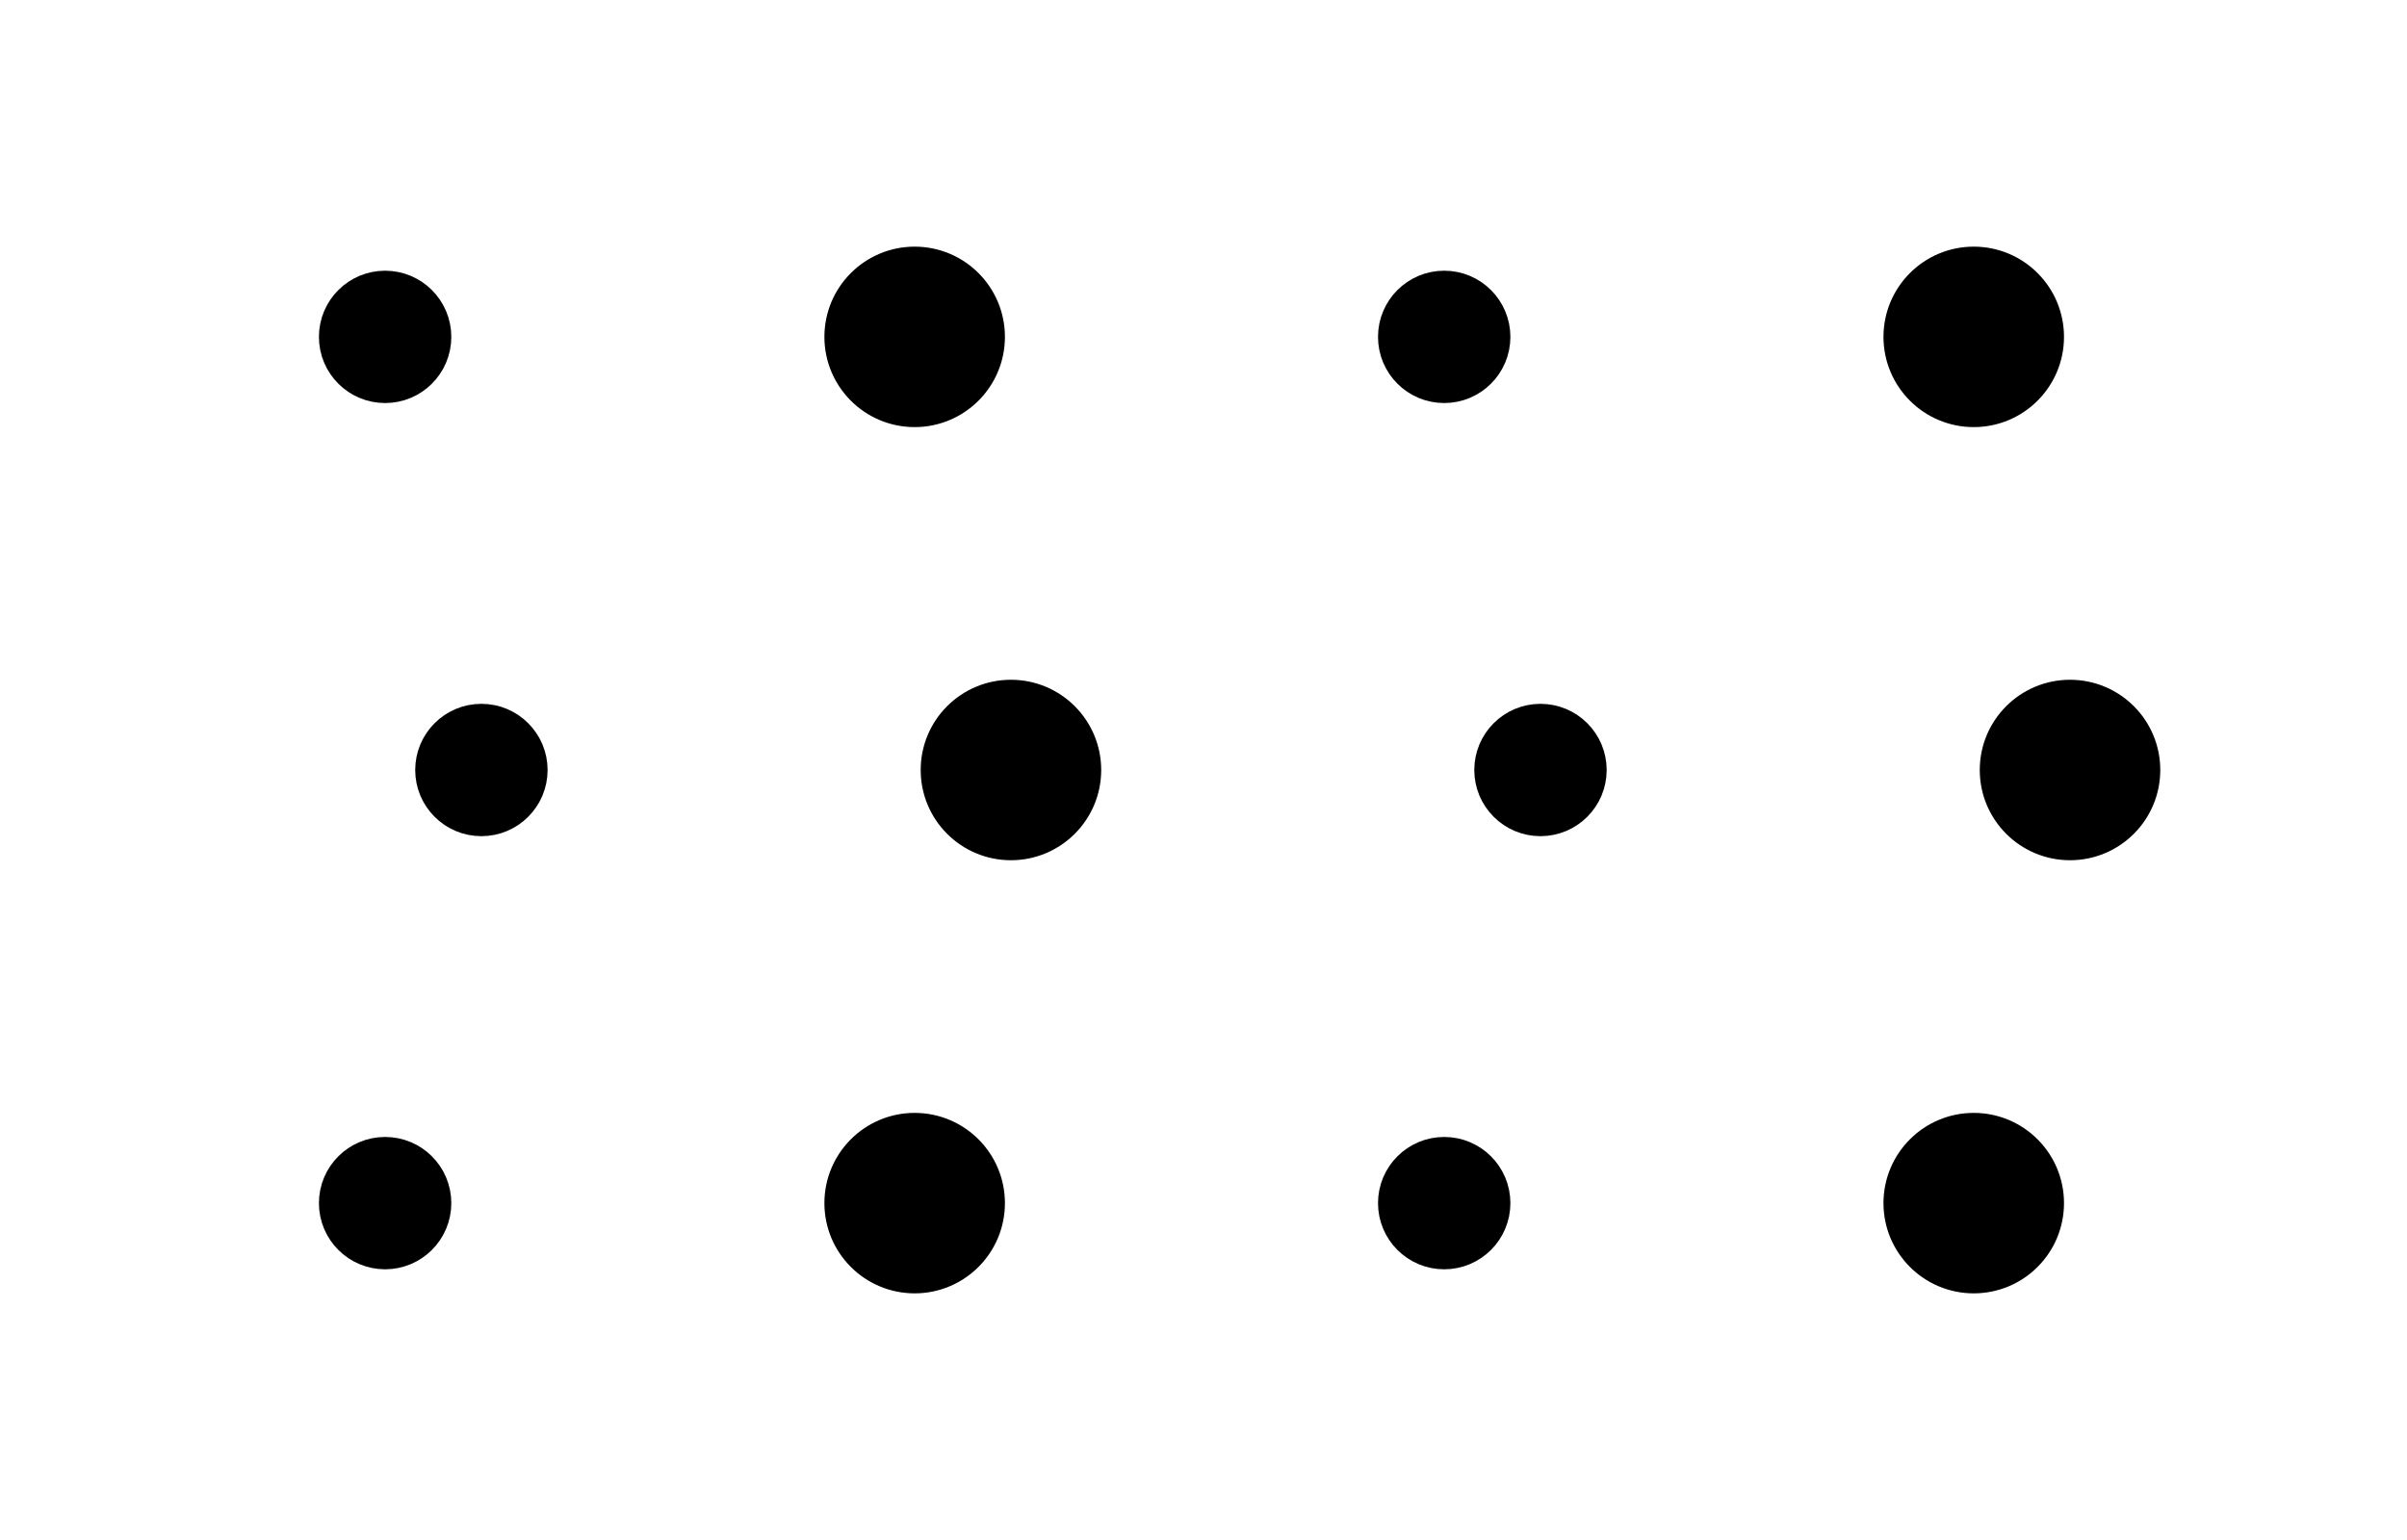
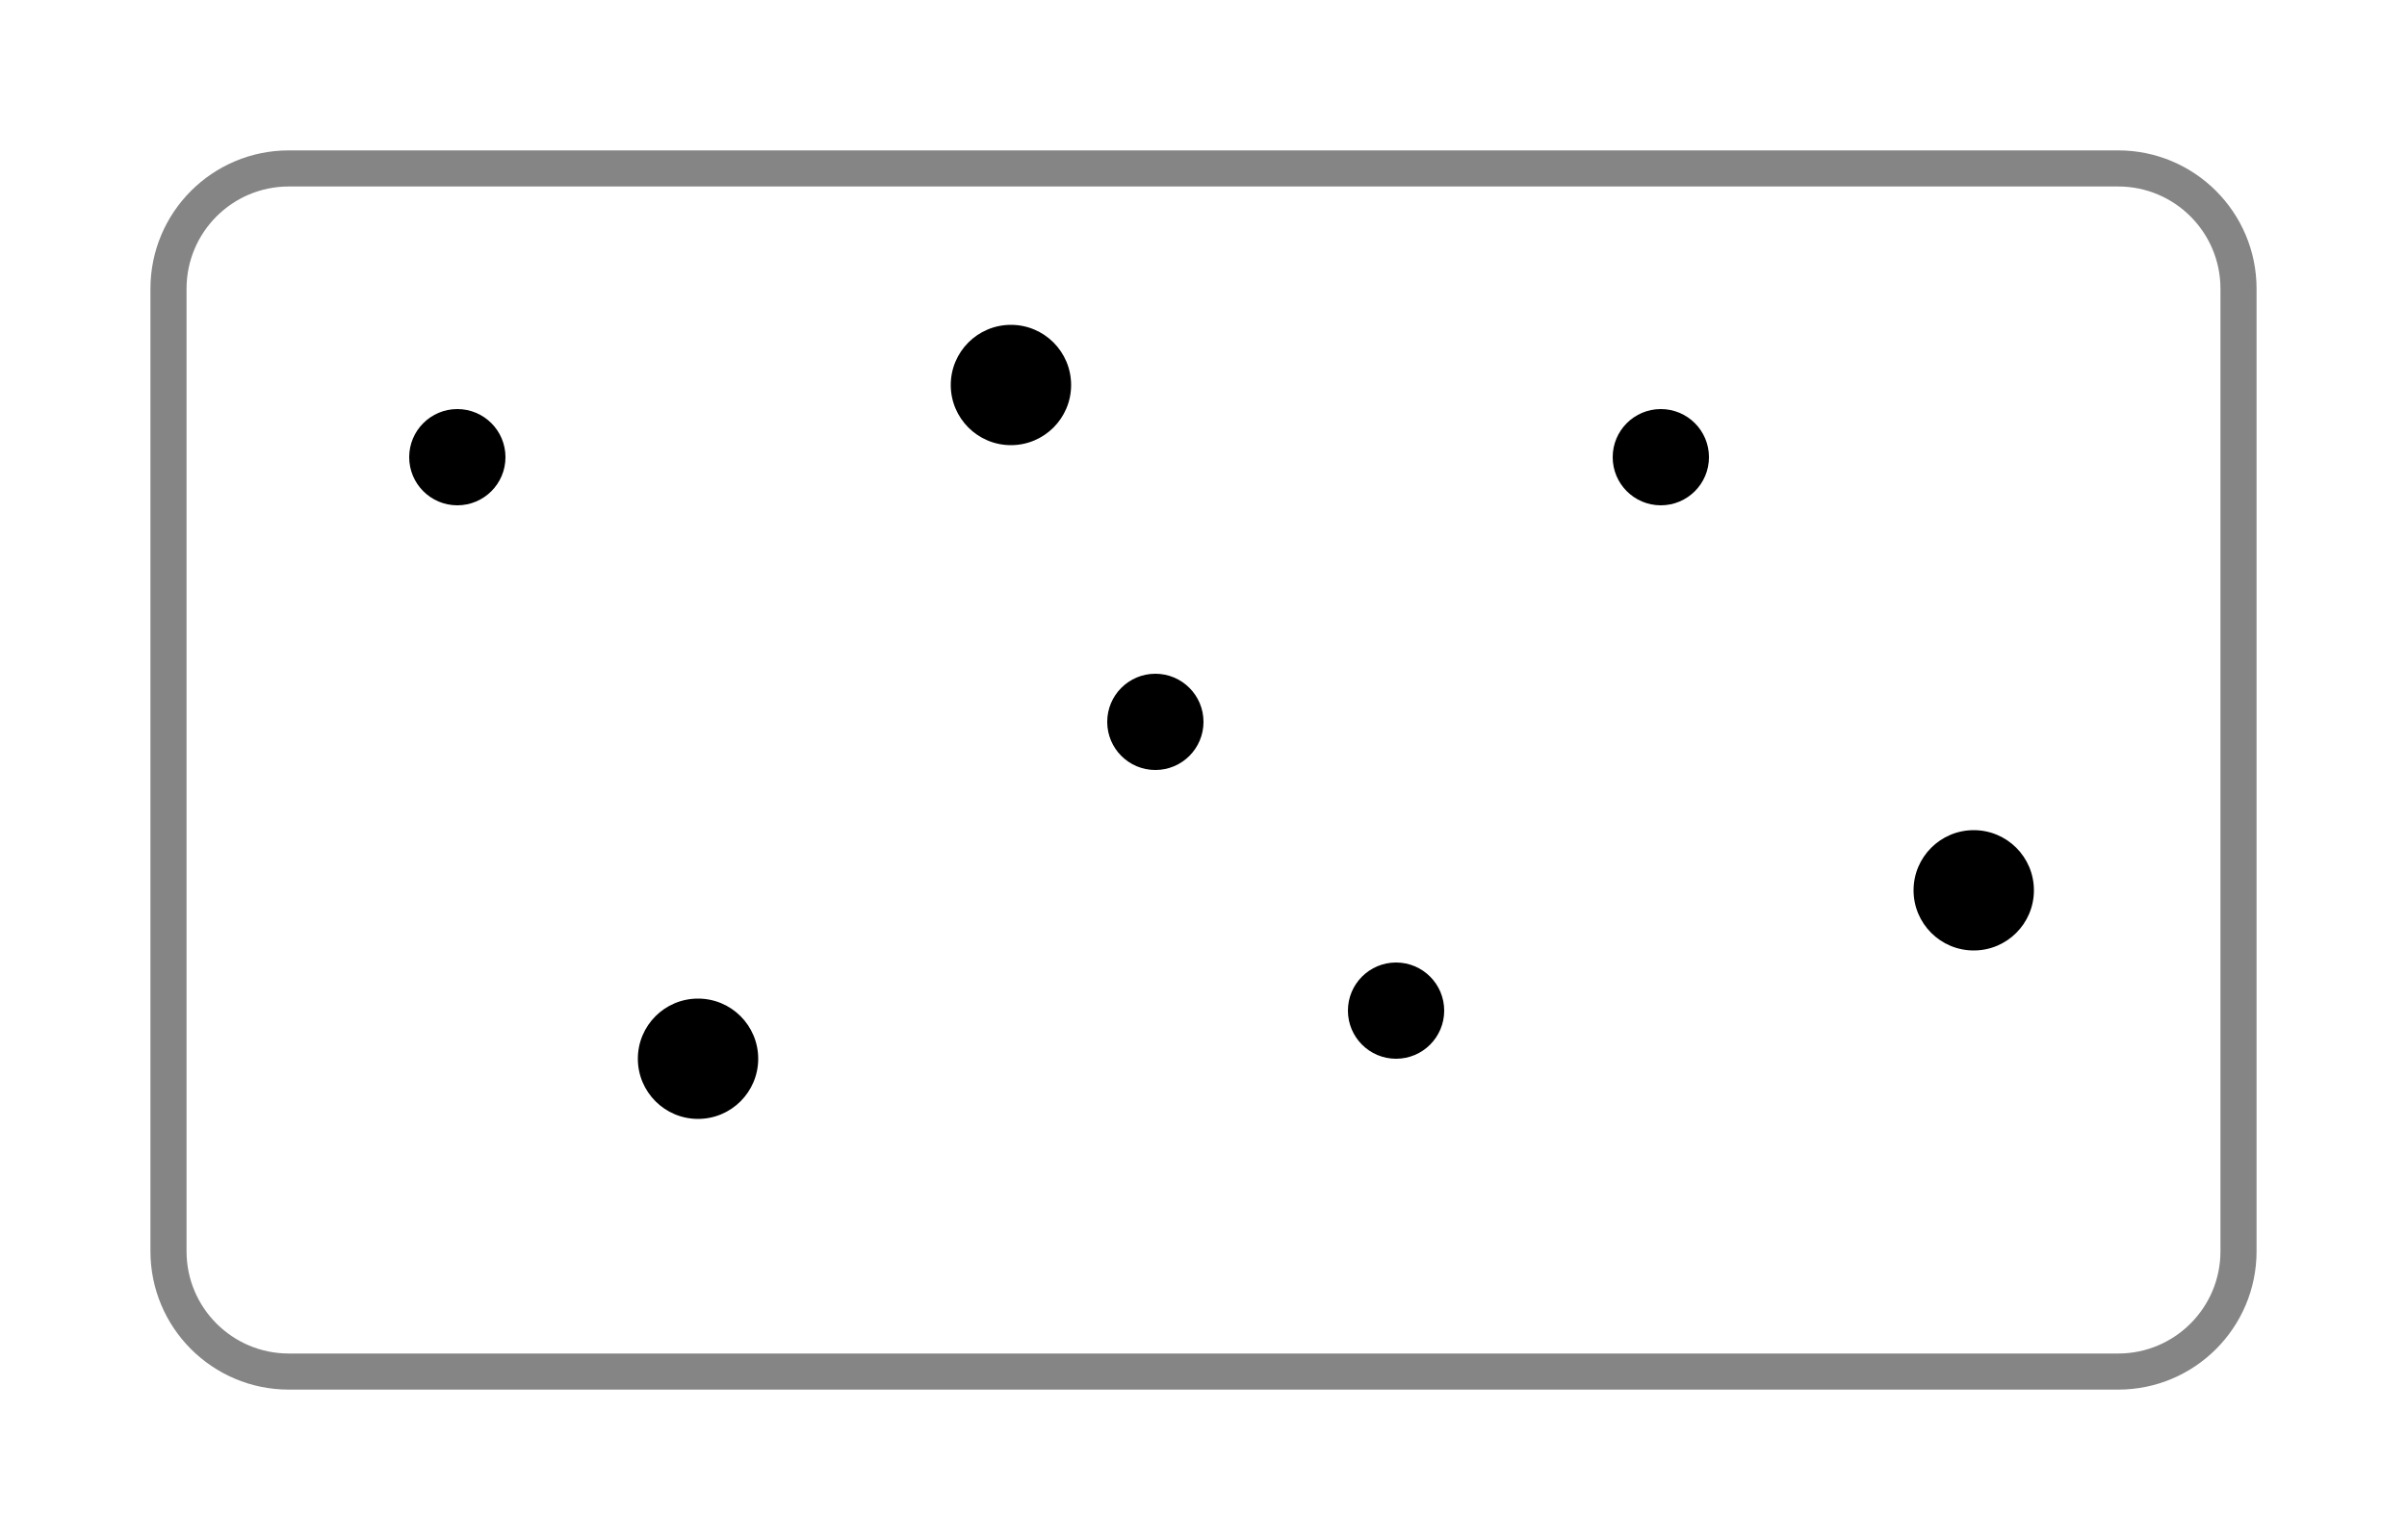
<svg xmlns="http://www.w3.org/2000/svg" viewBox="0 0 100 64" fill="none" stroke="currentColor" stroke-width="1.5">
-   <circle cx="16" cy="14" r="2" fill="currentColor" />
-   <circle cx="20" cy="32" r="2" fill="currentColor" />
-   <circle cx="16" cy="50" r="2" fill="currentColor" />
-   <circle cx="38" cy="14" r="3" fill="currentColor" />
-   <circle cx="42" cy="32" r="3" fill="currentColor" />
-   <circle cx="38" cy="50" r="3" fill="currentColor" />
-   <circle cx="60" cy="14" r="2" fill="currentColor" />
-   <circle cx="64" cy="32" r="2" fill="currentColor" />
-   <circle cx="60" cy="50" r="2" fill="currentColor" />
-   <circle cx="82" cy="14" r="3" fill="currentColor" />
-   <circle cx="86" cy="32" r="3" fill="currentColor" />
-   <circle cx="82" cy="50" r="3" fill="currentColor" />
+   <rect x="7" y="7" width="86" height="50" rx="5" opacity=".48" />
+   <g fill="currentColor" stroke="none">
+     <circle class="subject-thermo-particle" cx="19" cy="19" r="2" style="--drift-x: 5px; --drift-y: 7px; --duration: 2.9s; --delay: -.5s" />
+     <circle class="subject-thermo-particle" cx="42" cy="16" r="2.5" style="--drift-x: -6px; --drift-y: 9px; --duration: 3.5s; --delay: -1.8s" />
+     <circle class="subject-thermo-particle" cx="69" cy="19" r="2" style="--drift-x: 7px; --drift-y: 5px; --duration: 3.1s; --delay: -2.3s" />
+     <circle class="subject-thermo-particle" cx="82" cy="37" r="2.5" style="--drift-x: -8px; --drift-y: 4px; --duration: 3.8s; --delay: -1s" />
+     <circle class="subject-thermo-particle" cx="58" cy="42" r="2" style="--drift-x: 6px; --drift-y: -9px; --duration: 3.3s; --delay: -2.5s" />
+     <circle class="subject-thermo-particle" cx="29" cy="44" r="2.5" style="--drift-x: -7px; --drift-y: -5px; --duration: 3.7s; --delay: -1.4s" />
+     <circle class="subject-thermo-particle" cx="48" cy="30" r="2" style="--drift-x: 5px; --drift-y: -7px; --duration: 2.7s; --delay: -2s" />
+   </g>
</svg>
